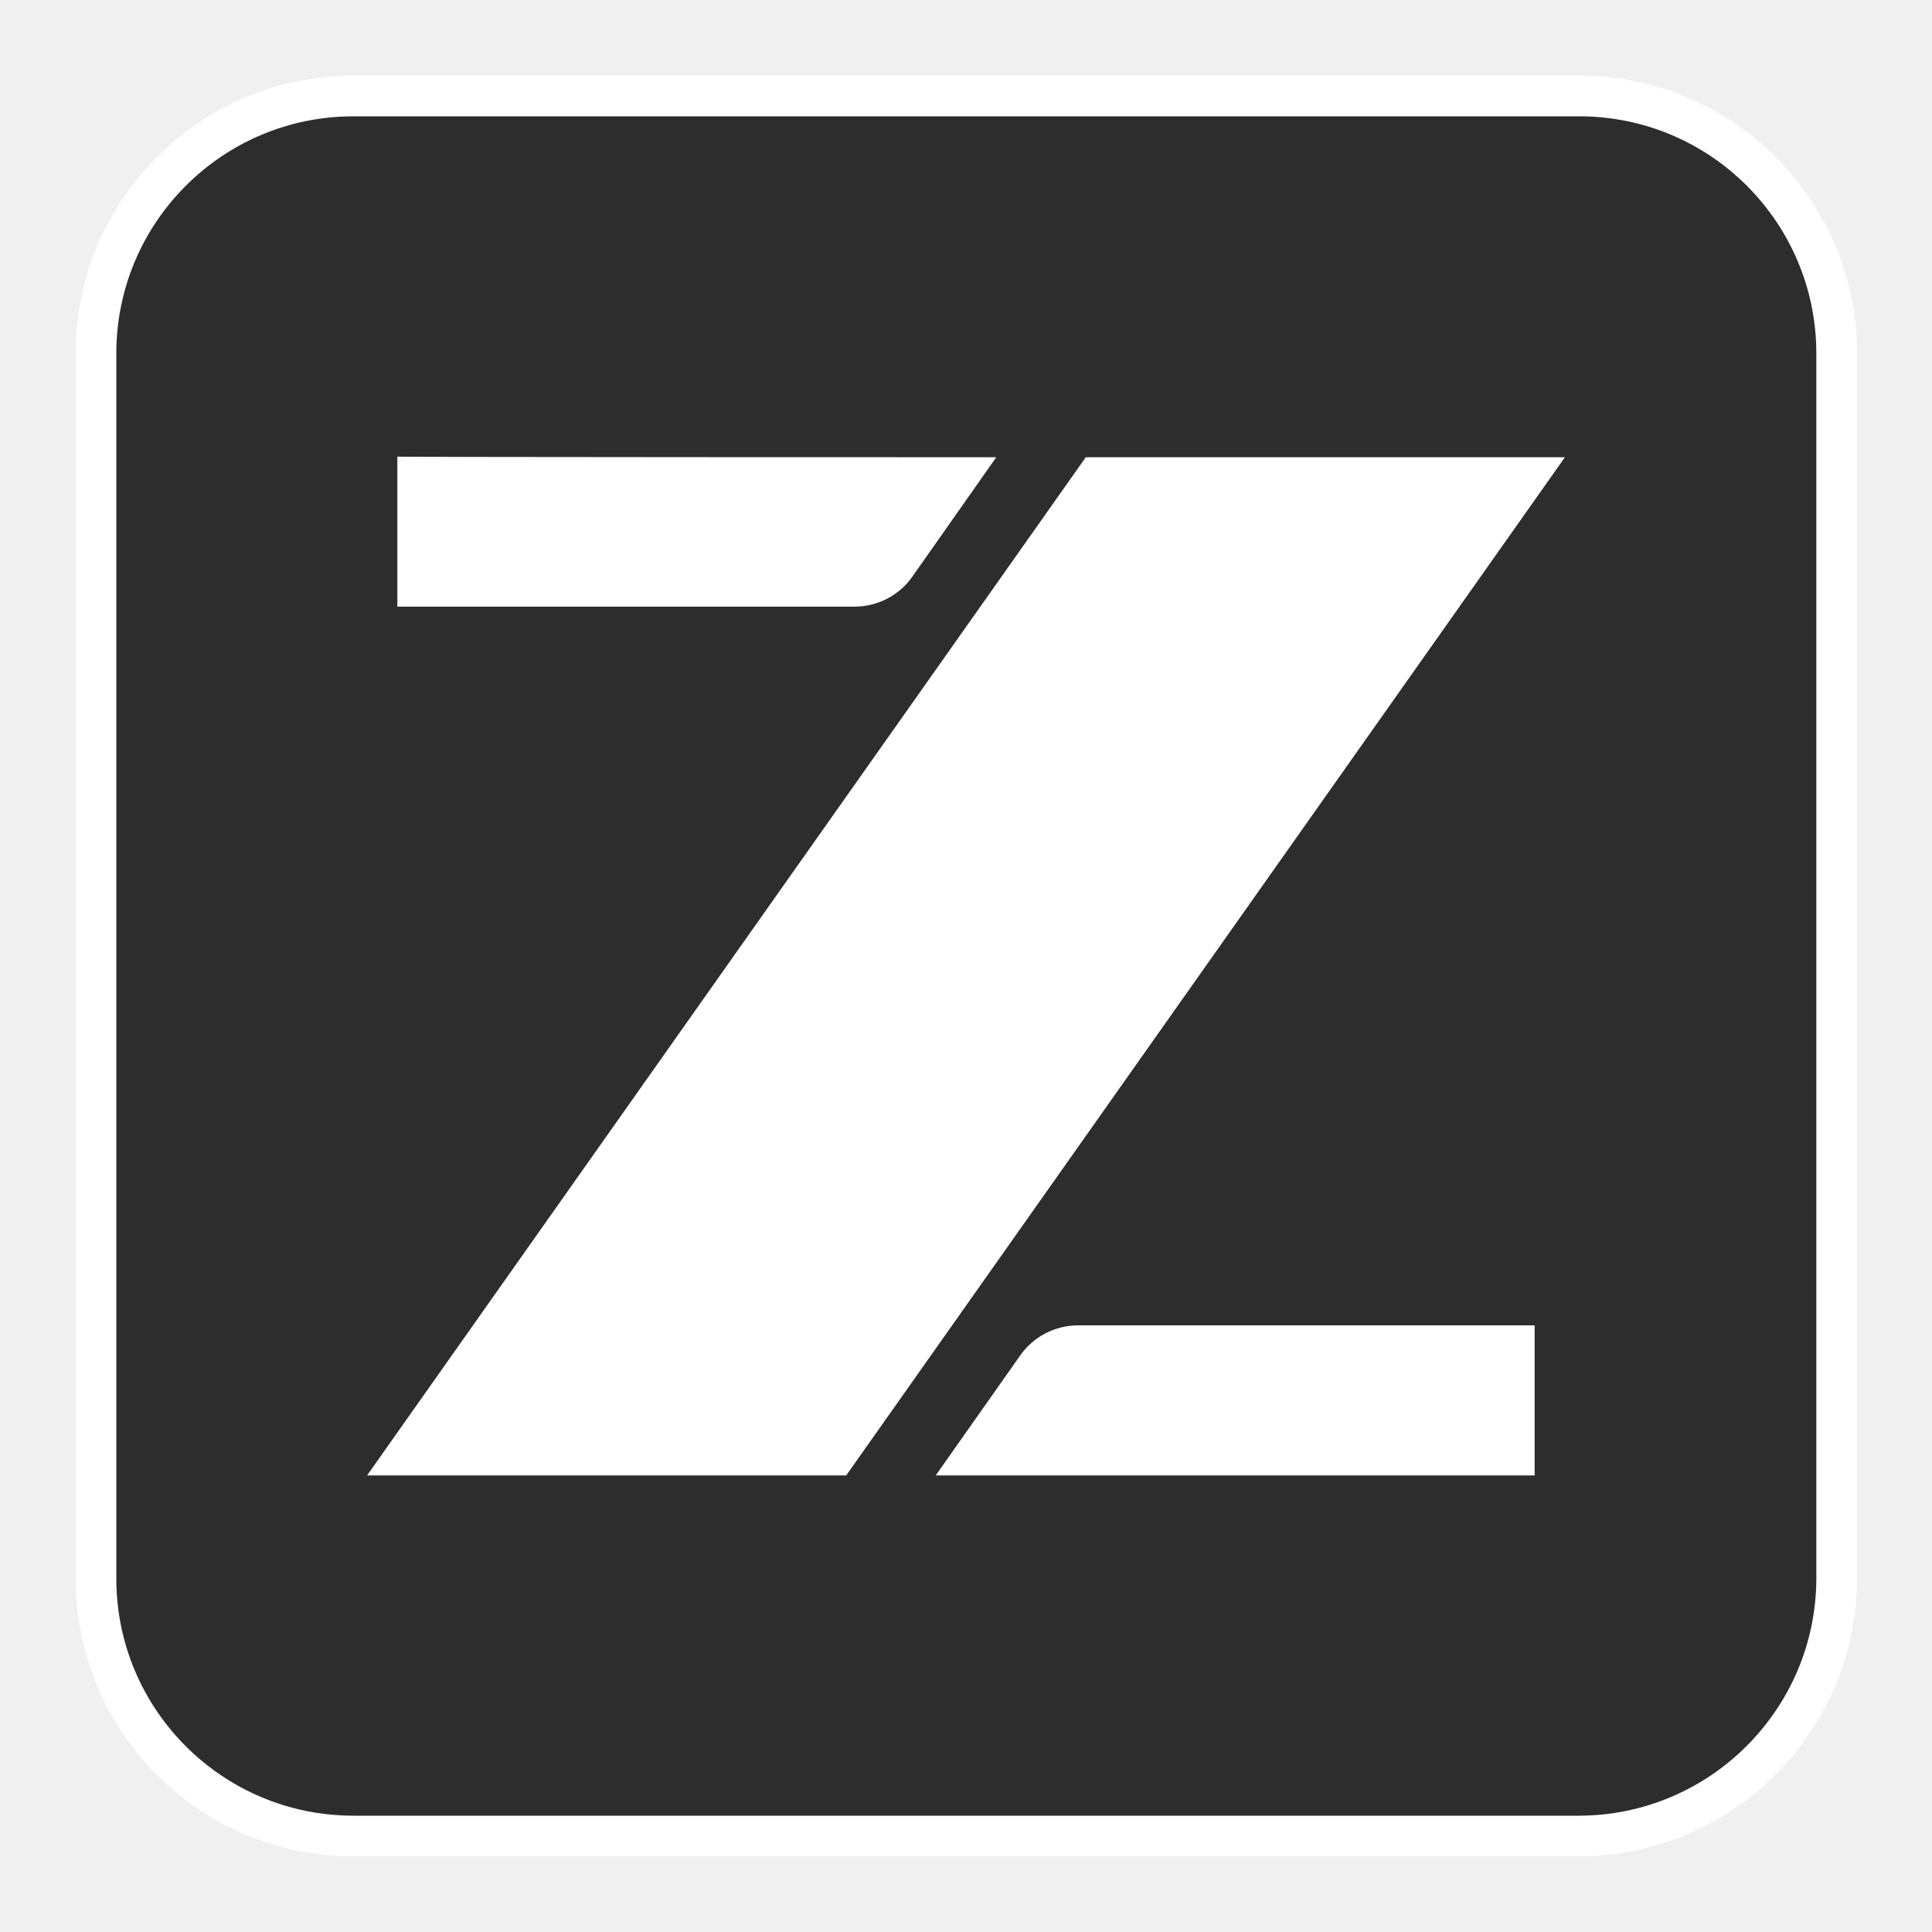
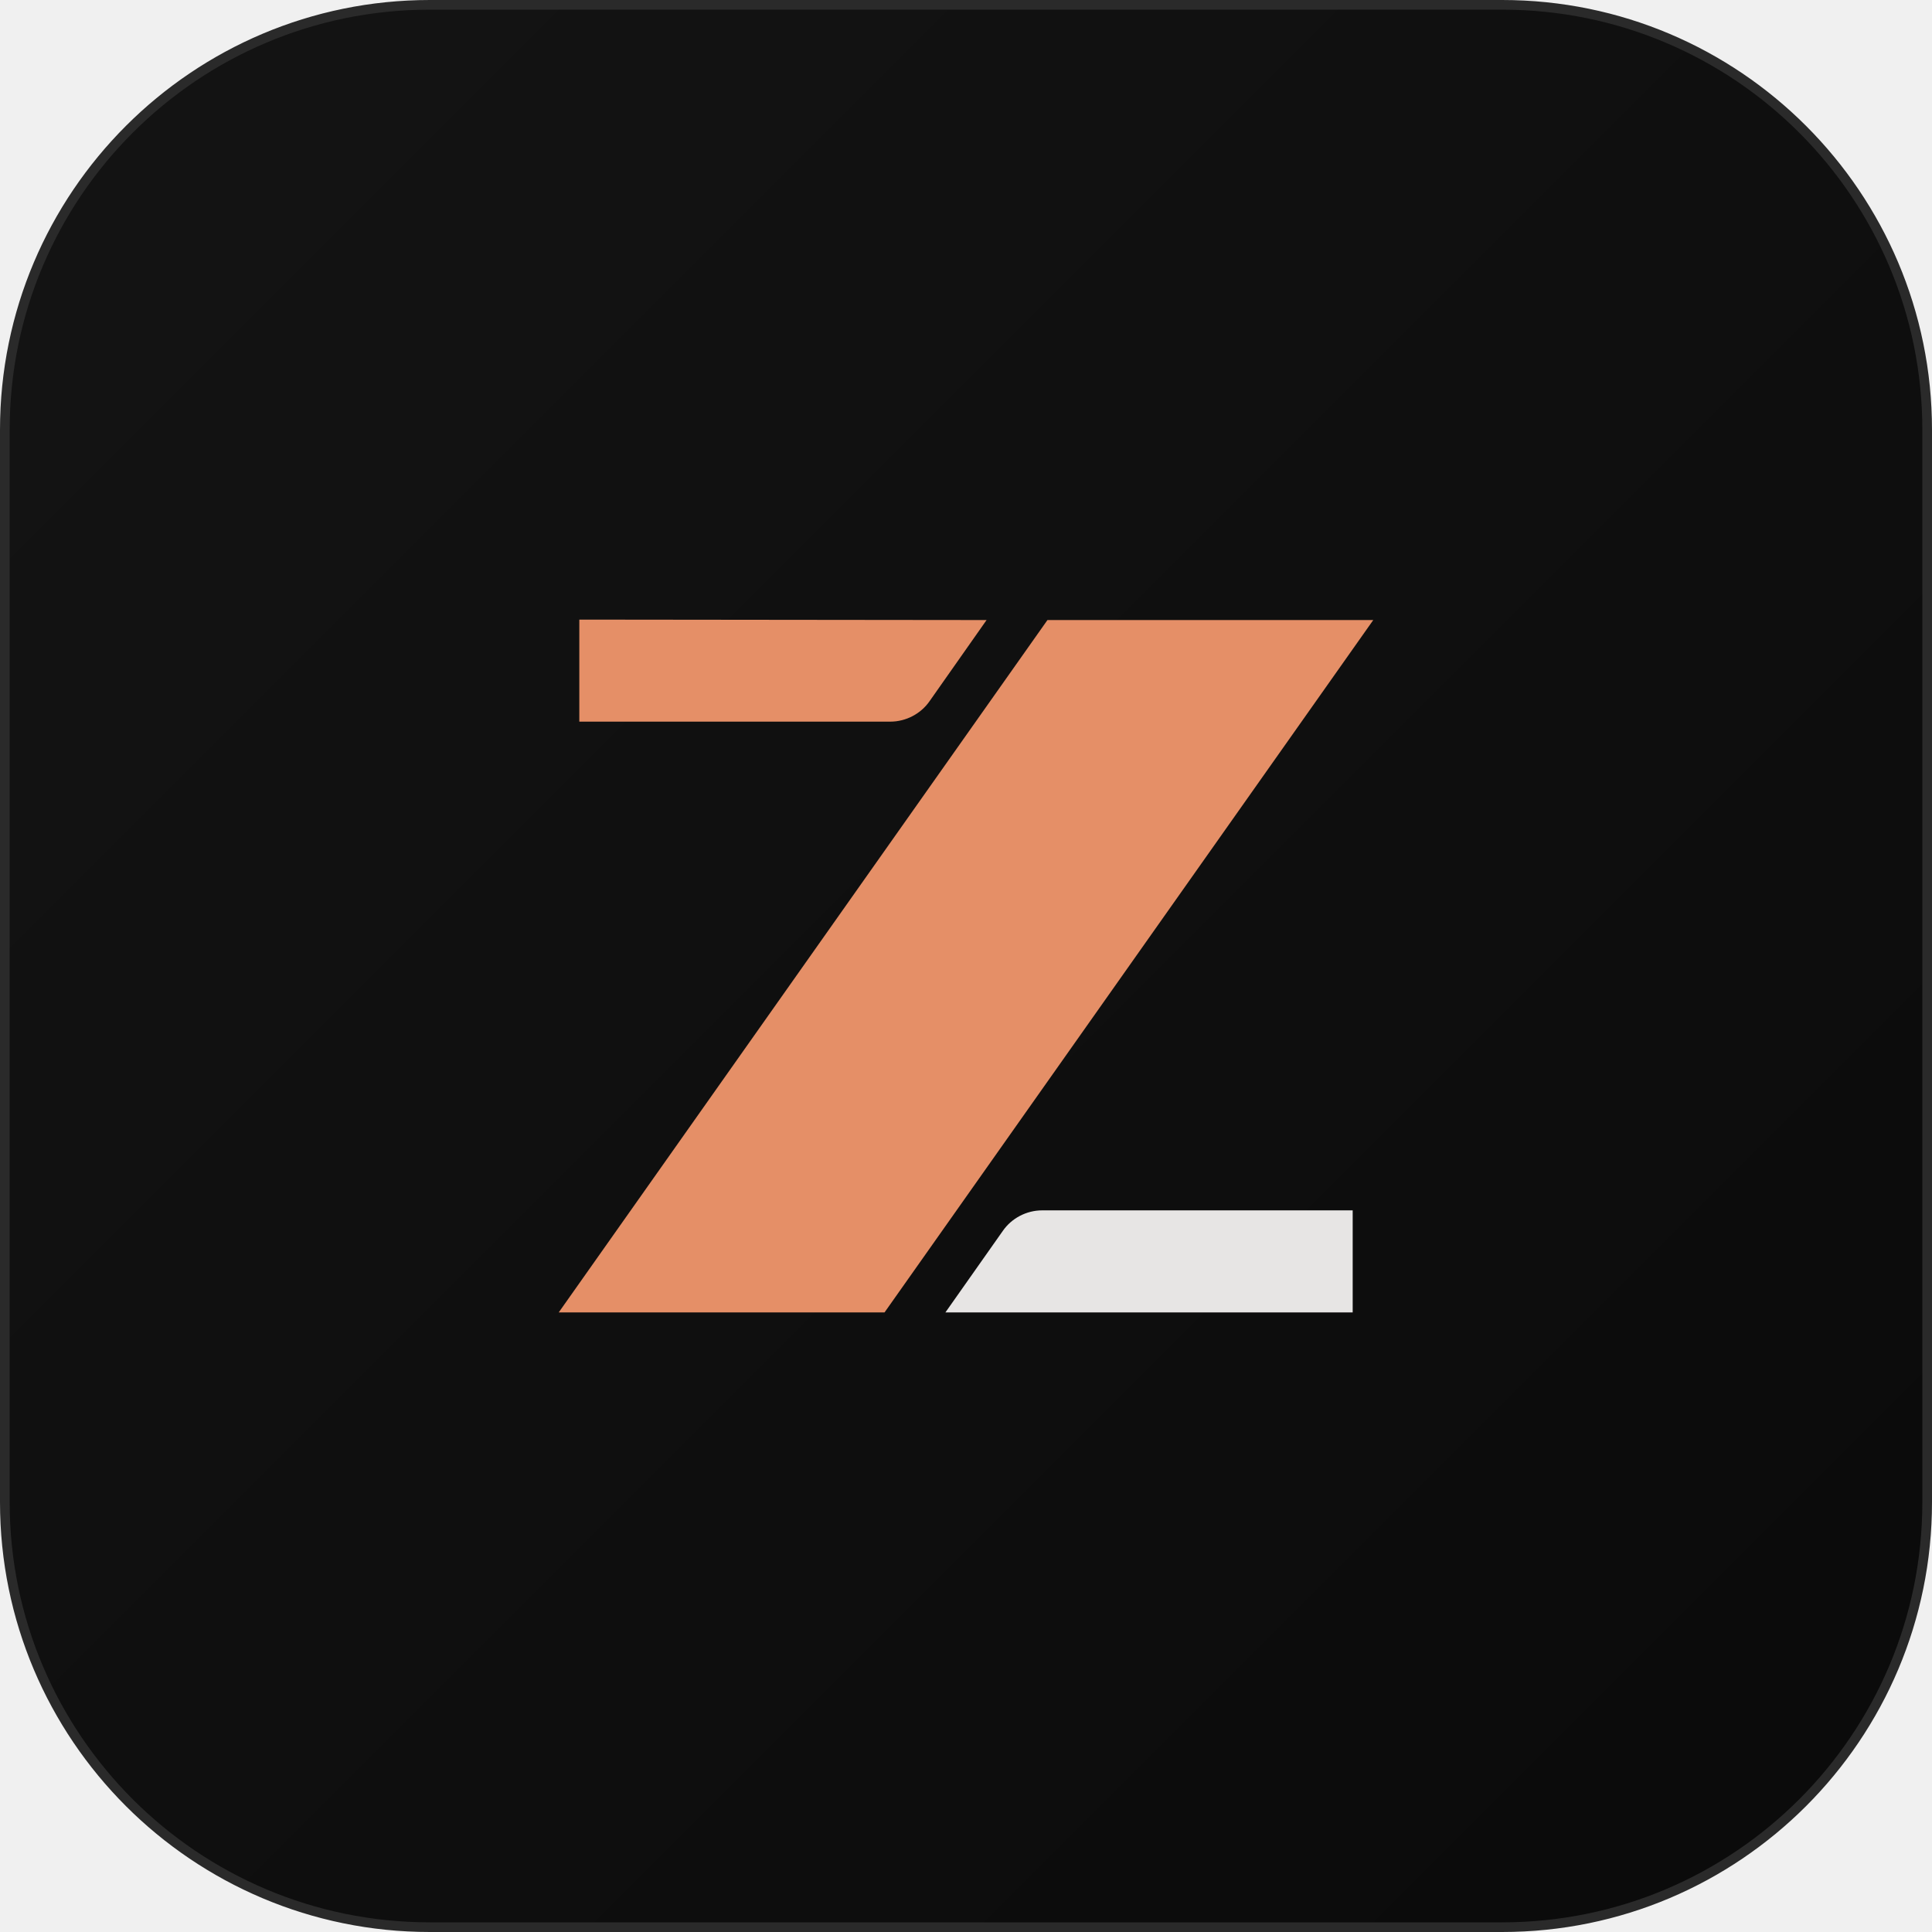
- <svg xmlns="http://www.w3.org/2000/svg" version="1.1" x="0px" y="0px" viewBox="0 0 30 30" style="enable-background:new 0 0 30 30;" xml:space="preserve">
+ <svg xmlns="http://www.w3.org/2000/svg" viewBox="0 0 400 400">
  <defs>
-     <style type="text/css">
-     .st194{fill:#2D2D2D;stroke:#FFFFFF;stroke-width:0.632;stroke-miterlimit:10;}
-     .st23{fill:#FFFFFF;}
- 
-     .z-breathe {
-       animation: breathe 2.5s ease-in-out infinite;
-     }
- 
-     @keyframes breathe {
-       0%, 100% { opacity: 0.7; }
-       50% { opacity: 1; }
-     }
-   </style>
+     <linearGradient id="bg" x1="0" y1="0" x2="1" y2="1">
+       <stop offset="0" stop-color="#141414" />
+       <stop offset="1" stop-color="#0A0A0A" />
+     </linearGradient>
  </defs>
-   <g>
-     <path class="st194" d="M24.51,28.51H5.49c-2.21,0-4-1.79-4-4V5.49c0-2.21,1.79-4,4-4h19.03c2.21,0,4,1.79,4,4v19.03     C28.51,26.72,26.72,28.51,24.51,28.51z" />
-     <g class="z-breathe">
-       <path class="st23" d="M15.47,7.1l-1.3,1.85c-0.2,0.29-0.54,0.47-0.9,0.47h-7.1V7.09C6.16,7.1,15.47,7.1,15.47,7.1z" />
-       <polygon class="st23" points="24.3,7.1 13.14,22.91 5.7,22.91 16.86,7.1" />
-       <path class="st23" d="M14.53,22.91l1.31-1.86c0.2-0.29,0.54-0.47,0.9-0.47h7.09v2.33H14.53z" />
+   <rect x="1" y="1" width="398" height="398" rx="88" fill="url(#bg)" stroke="#2A2A2A" stroke-width="2" />
+   <g transform="translate(64 64) scale(9.0667)">
+     <g fill="#E58F67">
+       <polygon points="24.3,7.1 13.14,22.91 5.7,22.91 16.86,7.1" />
+       <path d="M15.47,7.1 l-1.3,1.85 c-0.2,0.29-0.54,0.47-0.9,0.47 h-7.1 V7.09 Z" />
    </g>
+     <g fill="#E7E5E4">
+       <path d="M14.53,22.91 l1.31-1.86 c0.2,-0.29 0.54,-0.47 0.9,-0.47 h7.09 v2.33 Z" />
+     </g>
+     <animate attributeName="opacity" values="1;0.92;1" dur="2.5s" repeatCount="indefinite" />
  </g>
</svg>
